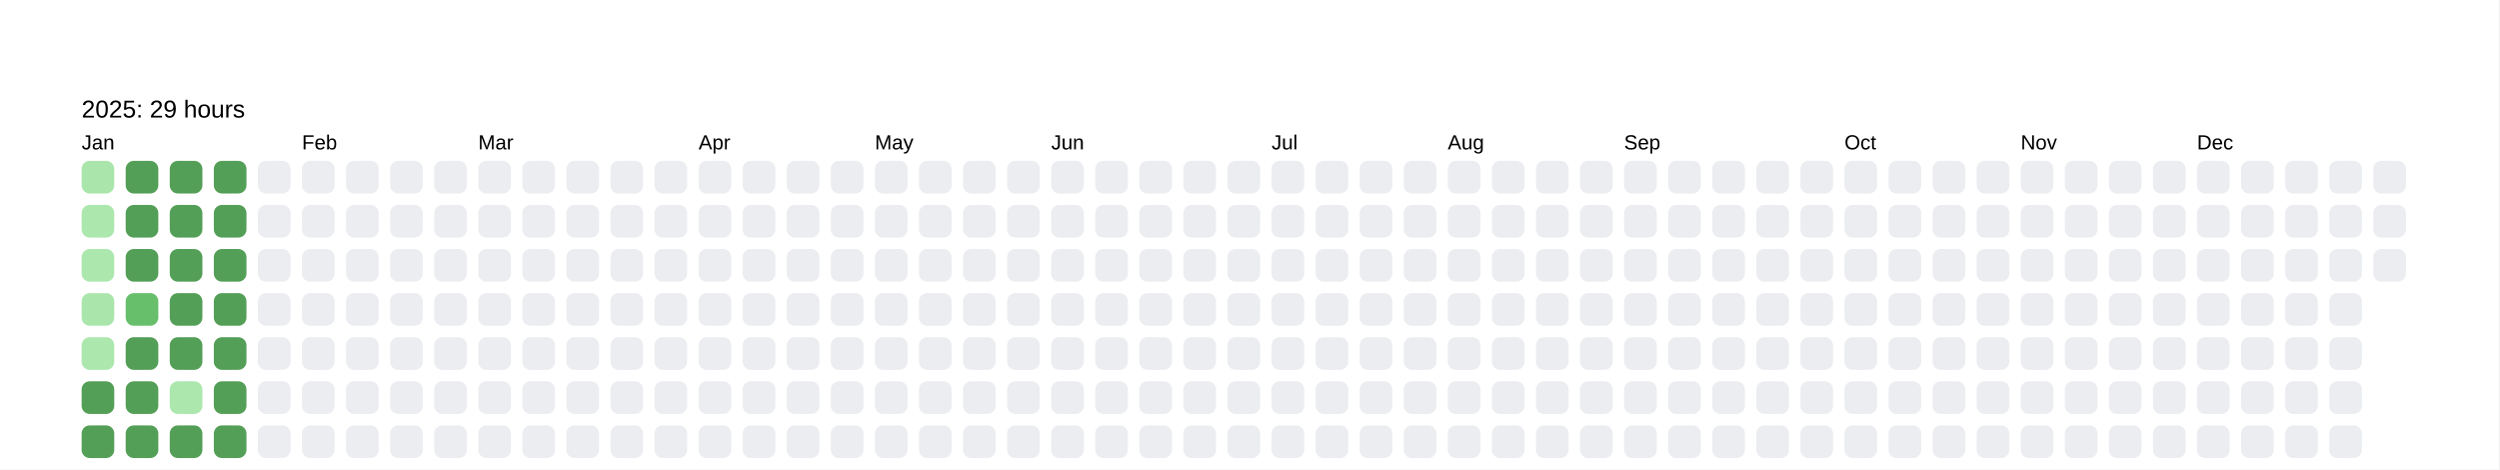
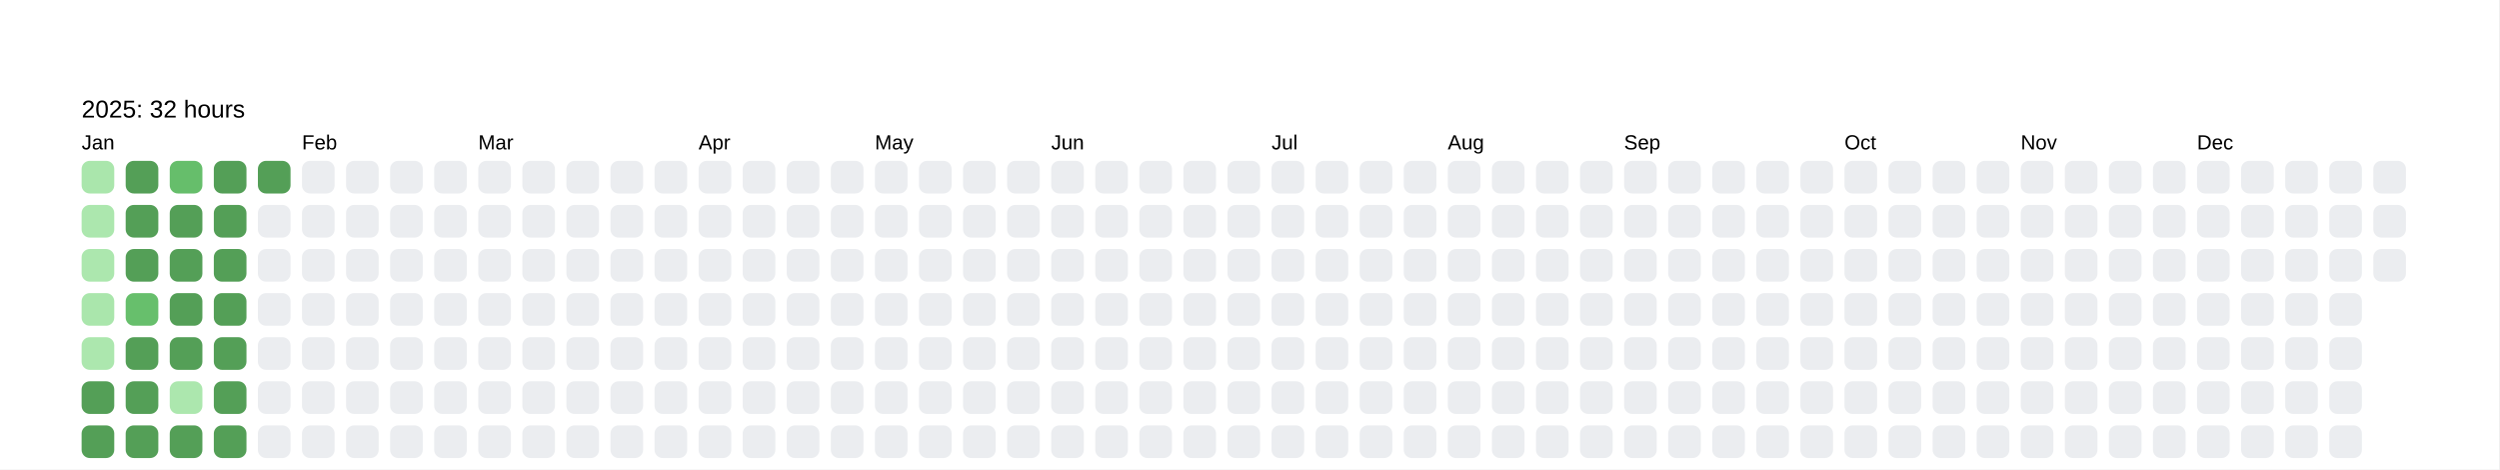
<svg xmlns="http://www.w3.org/2000/svg" baseProfile="full" height="57.5mm" version="1.1" viewBox="0,0,306.2,57.5" width="306.2mm">
  <defs />
  <rect fill="#FFFFFF" height="57.5" width="306.2" x="0" y="0" />
  <text fill="#000000" style="font-size:6px; font-family:Arial; font-weight:bold;" x="10" y="10" />
-   <text fill="#000000" style="font-size:3px; font-family:Arial;" x="10" y="14.4">2025: 29 hours</text>
+   <text fill="#000000" style="font-size:3px; font-family:Arial;" x="10" y="14.4">2025: 32 hours</text>
  <text fill="#000000" style="font-size:2.5px; font-family:Arial" x="10" y="18.3">Jan</text>
  <rect fill="#aae6ac" height="4" rx="1" ry="1" width="4" x="10" y="19.7" />
  <rect fill="#ace7ae" height="4" rx="1" ry="1" width="4" x="10" y="25.1" />
  <rect fill="#ace7ae" height="4" rx="1" ry="1" width="4" x="10" y="30.5" />
  <rect fill="#aae6ac" height="4" rx="1" ry="1" width="4" x="10" y="35.9" />
  <rect fill="#ace7ae" height="4" rx="1" ry="1" width="4" x="10" y="41.3" />
  <rect fill="#549F57" height="4" rx="1" ry="1" width="4" x="10" y="46.7" />
  <rect fill="#549F57" height="4" rx="1" ry="1" width="4" x="10" y="52.1" />
  <rect fill="#549F57" height="4" rx="1" ry="1" width="4" x="15.4" y="19.7" />
  <rect fill="#549F57" height="4" rx="1" ry="1" width="4" x="15.4" y="25.1" />
  <rect fill="#549F57" height="4" rx="1" ry="1" width="4" x="15.4" y="30.5" />
  <rect fill="#67bf6c" height="4" rx="1" ry="1" width="4" x="15.4" y="35.9" />
  <rect fill="#549F57" height="4" rx="1" ry="1" width="4" x="15.4" y="41.3" />
  <rect fill="#549F57" height="4" rx="1" ry="1" width="4" x="15.4" y="46.7" />
  <rect fill="#549F57" height="4" rx="1" ry="1" width="4" x="15.4" y="52.1" />
-   <rect fill="#549F57" height="4" rx="1" ry="1" width="4" x="20.8" y="19.7" />
+   <rect fill="#66be6b" height="4" rx="1" ry="1" width="4" x="20.8" y="19.7" />
  <rect fill="#549F57" height="4" rx="1" ry="1" width="4" x="20.8" y="25.1" />
  <rect fill="#549F57" height="4" rx="1" ry="1" width="4" x="20.8" y="30.5" />
  <rect fill="#549F57" height="4" rx="1" ry="1" width="4" x="20.8" y="35.9" />
  <rect fill="#549F57" height="4" rx="1" ry="1" width="4" x="20.8" y="41.3" />
  <rect fill="#ace7ae" height="4" rx="1" ry="1" width="4" x="20.8" y="46.7" />
  <rect fill="#549F57" height="4" rx="1" ry="1" width="4" x="20.8" y="52.1" />
  <rect fill="#549F57" height="4" rx="1" ry="1" width="4" x="26.2" y="19.7" />
  <rect fill="#549F57" height="4" rx="1" ry="1" width="4" x="26.2" y="25.1" />
  <rect fill="#549F57" height="4" rx="1" ry="1" width="4" x="26.2" y="30.5" />
  <rect fill="#549F57" height="4" rx="1" ry="1" width="4" x="26.2" y="35.9" />
  <rect fill="#549F57" height="4" rx="1" ry="1" width="4" x="26.2" y="41.3" />
  <rect fill="#549F57" height="4" rx="1" ry="1" width="4" x="26.2" y="46.7" />
  <rect fill="#549F57" height="4" rx="1" ry="1" width="4" x="26.2" y="52.1" />
-   <rect fill="#EBEDF0" height="4" rx="1" ry="1" width="4" x="31.6" y="19.7" />
+   <rect fill="#549F57" height="4" rx="1" ry="1" width="4" x="31.6" y="19.7" />
  <rect fill="#EBEDF0" height="4" rx="1" ry="1" width="4" x="31.6" y="25.1" />
  <rect fill="#EBEDF0" height="4" rx="1" ry="1" width="4" x="31.6" y="30.5" />
  <rect fill="#EBEDF0" height="4" rx="1" ry="1" width="4" x="31.6" y="35.9" />
  <rect fill="#EBEDF0" height="4" rx="1" ry="1" width="4" x="31.6" y="41.3" />
  <rect fill="#EBEDF0" height="4" rx="1" ry="1" width="4" x="31.6" y="46.7" />
  <rect fill="#EBEDF0" height="4" rx="1" ry="1" width="4" x="31.6" y="52.1" />
  <text fill="#000000" style="font-size:2.5px; font-family:Arial" x="37.0" y="18.3">Feb</text>
  <rect fill="#EBEDF0" height="4" rx="1" ry="1" width="4" x="37.0" y="19.7" />
  <rect fill="#EBEDF0" height="4" rx="1" ry="1" width="4" x="37.0" y="25.1" />
  <rect fill="#EBEDF0" height="4" rx="1" ry="1" width="4" x="37.0" y="30.5" />
  <rect fill="#EBEDF0" height="4" rx="1" ry="1" width="4" x="37.0" y="35.9" />
  <rect fill="#EBEDF0" height="4" rx="1" ry="1" width="4" x="37.0" y="41.3" />
  <rect fill="#EBEDF0" height="4" rx="1" ry="1" width="4" x="37.0" y="46.7" />
  <rect fill="#EBEDF0" height="4" rx="1" ry="1" width="4" x="37.0" y="52.1" />
  <rect fill="#EBEDF0" height="4" rx="1" ry="1" width="4" x="42.4" y="19.7" />
  <rect fill="#EBEDF0" height="4" rx="1" ry="1" width="4" x="42.4" y="25.1" />
  <rect fill="#EBEDF0" height="4" rx="1" ry="1" width="4" x="42.4" y="30.5" />
  <rect fill="#EBEDF0" height="4" rx="1" ry="1" width="4" x="42.4" y="35.9" />
  <rect fill="#EBEDF0" height="4" rx="1" ry="1" width="4" x="42.4" y="41.3" />
  <rect fill="#EBEDF0" height="4" rx="1" ry="1" width="4" x="42.4" y="46.7" />
  <rect fill="#EBEDF0" height="4" rx="1" ry="1" width="4" x="42.4" y="52.1" />
  <rect fill="#EBEDF0" height="4" rx="1" ry="1" width="4" x="47.8" y="19.7" />
  <rect fill="#EBEDF0" height="4" rx="1" ry="1" width="4" x="47.8" y="25.1" />
  <rect fill="#EBEDF0" height="4" rx="1" ry="1" width="4" x="47.8" y="30.5" />
  <rect fill="#EBEDF0" height="4" rx="1" ry="1" width="4" x="47.8" y="35.9" />
  <rect fill="#EBEDF0" height="4" rx="1" ry="1" width="4" x="47.8" y="41.3" />
  <rect fill="#EBEDF0" height="4" rx="1" ry="1" width="4" x="47.8" y="46.7" />
  <rect fill="#EBEDF0" height="4" rx="1" ry="1" width="4" x="47.8" y="52.1" />
  <rect fill="#EBEDF0" height="4" rx="1" ry="1" width="4" x="53.2" y="19.7" />
  <rect fill="#EBEDF0" height="4" rx="1" ry="1" width="4" x="53.2" y="25.1" />
  <rect fill="#EBEDF0" height="4" rx="1" ry="1" width="4" x="53.2" y="30.5" />
  <rect fill="#EBEDF0" height="4" rx="1" ry="1" width="4" x="53.2" y="35.9" />
  <rect fill="#EBEDF0" height="4" rx="1" ry="1" width="4" x="53.2" y="41.3" />
  <rect fill="#EBEDF0" height="4" rx="1" ry="1" width="4" x="53.2" y="46.7" />
  <rect fill="#EBEDF0" height="4" rx="1" ry="1" width="4" x="53.2" y="52.1" />
  <text fill="#000000" style="font-size:2.5px; font-family:Arial" x="58.6" y="18.3">Mar</text>
  <rect fill="#EBEDF0" height="4" rx="1" ry="1" width="4" x="58.6" y="19.7" />
  <rect fill="#EBEDF0" height="4" rx="1" ry="1" width="4" x="58.6" y="25.1" />
  <rect fill="#EBEDF0" height="4" rx="1" ry="1" width="4" x="58.6" y="30.5" />
  <rect fill="#EBEDF0" height="4" rx="1" ry="1" width="4" x="58.6" y="35.9" />
  <rect fill="#EBEDF0" height="4" rx="1" ry="1" width="4" x="58.6" y="41.3" />
  <rect fill="#EBEDF0" height="4" rx="1" ry="1" width="4" x="58.6" y="46.7" />
  <rect fill="#EBEDF0" height="4" rx="1" ry="1" width="4" x="58.6" y="52.1" />
  <rect fill="#EBEDF0" height="4" rx="1" ry="1" width="4" x="64" y="19.7" />
  <rect fill="#EBEDF0" height="4" rx="1" ry="1" width="4" x="64" y="25.1" />
  <rect fill="#EBEDF0" height="4" rx="1" ry="1" width="4" x="64" y="30.5" />
  <rect fill="#EBEDF0" height="4" rx="1" ry="1" width="4" x="64" y="35.9" />
  <rect fill="#EBEDF0" height="4" rx="1" ry="1" width="4" x="64" y="41.3" />
  <rect fill="#EBEDF0" height="4" rx="1" ry="1" width="4" x="64" y="46.7" />
  <rect fill="#EBEDF0" height="4" rx="1" ry="1" width="4" x="64" y="52.1" />
  <rect fill="#EBEDF0" height="4" rx="1" ry="1" width="4" x="69.4" y="19.7" />
  <rect fill="#EBEDF0" height="4" rx="1" ry="1" width="4" x="69.4" y="25.1" />
  <rect fill="#EBEDF0" height="4" rx="1" ry="1" width="4" x="69.4" y="30.5" />
  <rect fill="#EBEDF0" height="4" rx="1" ry="1" width="4" x="69.4" y="35.9" />
  <rect fill="#EBEDF0" height="4" rx="1" ry="1" width="4" x="69.4" y="41.3" />
  <rect fill="#EBEDF0" height="4" rx="1" ry="1" width="4" x="69.4" y="46.7" />
  <rect fill="#EBEDF0" height="4" rx="1" ry="1" width="4" x="69.4" y="52.1" />
  <rect fill="#EBEDF0" height="4" rx="1" ry="1" width="4" x="74.8" y="19.7" />
  <rect fill="#EBEDF0" height="4" rx="1" ry="1" width="4" x="74.8" y="25.1" />
  <rect fill="#EBEDF0" height="4" rx="1" ry="1" width="4" x="74.8" y="30.5" />
  <rect fill="#EBEDF0" height="4" rx="1" ry="1" width="4" x="74.8" y="35.9" />
  <rect fill="#EBEDF0" height="4" rx="1" ry="1" width="4" x="74.8" y="41.3" />
  <rect fill="#EBEDF0" height="4" rx="1" ry="1" width="4" x="74.8" y="46.7" />
  <rect fill="#EBEDF0" height="4" rx="1" ry="1" width="4" x="74.8" y="52.1" />
  <rect fill="#EBEDF0" height="4" rx="1" ry="1" width="4" x="80.2" y="19.7" />
  <rect fill="#EBEDF0" height="4" rx="1" ry="1" width="4" x="80.2" y="25.1" />
  <rect fill="#EBEDF0" height="4" rx="1" ry="1" width="4" x="80.2" y="30.5" />
  <rect fill="#EBEDF0" height="4" rx="1" ry="1" width="4" x="80.2" y="35.9" />
  <rect fill="#EBEDF0" height="4" rx="1" ry="1" width="4" x="80.2" y="41.3" />
  <rect fill="#EBEDF0" height="4" rx="1" ry="1" width="4" x="80.2" y="46.7" />
  <rect fill="#EBEDF0" height="4" rx="1" ry="1" width="4" x="80.2" y="52.1" />
  <text fill="#000000" style="font-size:2.5px; font-family:Arial" x="85.6" y="18.3">Apr</text>
  <rect fill="#EBEDF0" height="4" rx="1" ry="1" width="4" x="85.6" y="19.7" />
  <rect fill="#EBEDF0" height="4" rx="1" ry="1" width="4" x="85.6" y="25.1" />
  <rect fill="#EBEDF0" height="4" rx="1" ry="1" width="4" x="85.6" y="30.5" />
  <rect fill="#EBEDF0" height="4" rx="1" ry="1" width="4" x="85.6" y="35.9" />
  <rect fill="#EBEDF0" height="4" rx="1" ry="1" width="4" x="85.6" y="41.3" />
  <rect fill="#EBEDF0" height="4" rx="1" ry="1" width="4" x="85.6" y="46.7" />
  <rect fill="#EBEDF0" height="4" rx="1" ry="1" width="4" x="85.6" y="52.1" />
  <rect fill="#EBEDF0" height="4" rx="1" ry="1" width="4" x="91" y="19.7" />
  <rect fill="#EBEDF0" height="4" rx="1" ry="1" width="4" x="91" y="25.1" />
  <rect fill="#EBEDF0" height="4" rx="1" ry="1" width="4" x="91" y="30.5" />
  <rect fill="#EBEDF0" height="4" rx="1" ry="1" width="4" x="91" y="35.9" />
  <rect fill="#EBEDF0" height="4" rx="1" ry="1" width="4" x="91" y="41.3" />
  <rect fill="#EBEDF0" height="4" rx="1" ry="1" width="4" x="91" y="46.7" />
  <rect fill="#EBEDF0" height="4" rx="1" ry="1" width="4" x="91" y="52.1" />
  <rect fill="#EBEDF0" height="4" rx="1" ry="1" width="4" x="96.4" y="19.7" />
  <rect fill="#EBEDF0" height="4" rx="1" ry="1" width="4" x="96.4" y="25.1" />
  <rect fill="#EBEDF0" height="4" rx="1" ry="1" width="4" x="96.4" y="30.5" />
  <rect fill="#EBEDF0" height="4" rx="1" ry="1" width="4" x="96.4" y="35.9" />
  <rect fill="#EBEDF0" height="4" rx="1" ry="1" width="4" x="96.4" y="41.3" />
  <rect fill="#EBEDF0" height="4" rx="1" ry="1" width="4" x="96.4" y="46.7" />
  <rect fill="#EBEDF0" height="4" rx="1" ry="1" width="4" x="96.4" y="52.1" />
  <rect fill="#EBEDF0" height="4" rx="1" ry="1" width="4" x="101.8" y="19.7" />
  <rect fill="#EBEDF0" height="4" rx="1" ry="1" width="4" x="101.8" y="25.1" />
  <rect fill="#EBEDF0" height="4" rx="1" ry="1" width="4" x="101.8" y="30.5" />
  <rect fill="#EBEDF0" height="4" rx="1" ry="1" width="4" x="101.8" y="35.9" />
  <rect fill="#EBEDF0" height="4" rx="1" ry="1" width="4" x="101.8" y="41.3" />
  <rect fill="#EBEDF0" height="4" rx="1" ry="1" width="4" x="101.8" y="46.7" />
  <rect fill="#EBEDF0" height="4" rx="1" ry="1" width="4" x="101.8" y="52.1" />
  <text fill="#000000" style="font-size:2.5px; font-family:Arial" x="107.2" y="18.3">May</text>
  <rect fill="#EBEDF0" height="4" rx="1" ry="1" width="4" x="107.2" y="19.7" />
  <rect fill="#EBEDF0" height="4" rx="1" ry="1" width="4" x="107.2" y="25.1" />
  <rect fill="#EBEDF0" height="4" rx="1" ry="1" width="4" x="107.2" y="30.5" />
  <rect fill="#EBEDF0" height="4" rx="1" ry="1" width="4" x="107.2" y="35.9" />
  <rect fill="#EBEDF0" height="4" rx="1" ry="1" width="4" x="107.2" y="41.3" />
  <rect fill="#EBEDF0" height="4" rx="1" ry="1" width="4" x="107.2" y="46.7" />
  <rect fill="#EBEDF0" height="4" rx="1" ry="1" width="4" x="107.2" y="52.1" />
  <rect fill="#EBEDF0" height="4" rx="1" ry="1" width="4" x="112.6" y="19.7" />
  <rect fill="#EBEDF0" height="4" rx="1" ry="1" width="4" x="112.6" y="25.1" />
  <rect fill="#EBEDF0" height="4" rx="1" ry="1" width="4" x="112.6" y="30.5" />
  <rect fill="#EBEDF0" height="4" rx="1" ry="1" width="4" x="112.6" y="35.9" />
  <rect fill="#EBEDF0" height="4" rx="1" ry="1" width="4" x="112.6" y="41.3" />
  <rect fill="#EBEDF0" height="4" rx="1" ry="1" width="4" x="112.6" y="46.7" />
  <rect fill="#EBEDF0" height="4" rx="1" ry="1" width="4" x="112.6" y="52.1" />
  <rect fill="#EBEDF0" height="4" rx="1" ry="1" width="4" x="118" y="19.7" />
  <rect fill="#EBEDF0" height="4" rx="1" ry="1" width="4" x="118" y="25.1" />
  <rect fill="#EBEDF0" height="4" rx="1" ry="1" width="4" x="118" y="30.5" />
  <rect fill="#EBEDF0" height="4" rx="1" ry="1" width="4" x="118" y="35.9" />
  <rect fill="#EBEDF0" height="4" rx="1" ry="1" width="4" x="118" y="41.3" />
  <rect fill="#EBEDF0" height="4" rx="1" ry="1" width="4" x="118" y="46.7" />
  <rect fill="#EBEDF0" height="4" rx="1" ry="1" width="4" x="118" y="52.1" />
  <rect fill="#EBEDF0" height="4" rx="1" ry="1" width="4" x="123.4" y="19.7" />
  <rect fill="#EBEDF0" height="4" rx="1" ry="1" width="4" x="123.4" y="25.1" />
  <rect fill="#EBEDF0" height="4" rx="1" ry="1" width="4" x="123.4" y="30.5" />
  <rect fill="#EBEDF0" height="4" rx="1" ry="1" width="4" x="123.4" y="35.9" />
  <rect fill="#EBEDF0" height="4" rx="1" ry="1" width="4" x="123.4" y="41.3" />
  <rect fill="#EBEDF0" height="4" rx="1" ry="1" width="4" x="123.4" y="46.7" />
  <rect fill="#EBEDF0" height="4" rx="1" ry="1" width="4" x="123.4" y="52.1" />
  <text fill="#000000" style="font-size:2.5px; font-family:Arial" x="128.8" y="18.3">Jun</text>
  <rect fill="#EBEDF0" height="4" rx="1" ry="1" width="4" x="128.8" y="19.7" />
  <rect fill="#EBEDF0" height="4" rx="1" ry="1" width="4" x="128.8" y="25.1" />
  <rect fill="#EBEDF0" height="4" rx="1" ry="1" width="4" x="128.8" y="30.5" />
  <rect fill="#EBEDF0" height="4" rx="1" ry="1" width="4" x="128.8" y="35.9" />
  <rect fill="#EBEDF0" height="4" rx="1" ry="1" width="4" x="128.8" y="41.3" />
  <rect fill="#EBEDF0" height="4" rx="1" ry="1" width="4" x="128.8" y="46.7" />
  <rect fill="#EBEDF0" height="4" rx="1" ry="1" width="4" x="128.8" y="52.1" />
  <rect fill="#EBEDF0" height="4" rx="1" ry="1" width="4" x="134.2" y="19.7" />
  <rect fill="#EBEDF0" height="4" rx="1" ry="1" width="4" x="134.2" y="25.1" />
  <rect fill="#EBEDF0" height="4" rx="1" ry="1" width="4" x="134.2" y="30.5" />
  <rect fill="#EBEDF0" height="4" rx="1" ry="1" width="4" x="134.2" y="35.9" />
  <rect fill="#EBEDF0" height="4" rx="1" ry="1" width="4" x="134.2" y="41.3" />
  <rect fill="#EBEDF0" height="4" rx="1" ry="1" width="4" x="134.2" y="46.7" />
  <rect fill="#EBEDF0" height="4" rx="1" ry="1" width="4" x="134.2" y="52.1" />
  <rect fill="#EBEDF0" height="4" rx="1" ry="1" width="4" x="139.6" y="19.7" />
  <rect fill="#EBEDF0" height="4" rx="1" ry="1" width="4" x="139.6" y="25.1" />
  <rect fill="#EBEDF0" height="4" rx="1" ry="1" width="4" x="139.6" y="30.5" />
  <rect fill="#EBEDF0" height="4" rx="1" ry="1" width="4" x="139.6" y="35.9" />
  <rect fill="#EBEDF0" height="4" rx="1" ry="1" width="4" x="139.6" y="41.3" />
  <rect fill="#EBEDF0" height="4" rx="1" ry="1" width="4" x="139.6" y="46.7" />
  <rect fill="#EBEDF0" height="4" rx="1" ry="1" width="4" x="139.6" y="52.1" />
  <rect fill="#EBEDF0" height="4" rx="1" ry="1" width="4" x="145" y="19.7" />
  <rect fill="#EBEDF0" height="4" rx="1" ry="1" width="4" x="145" y="25.1" />
  <rect fill="#EBEDF0" height="4" rx="1" ry="1" width="4" x="145" y="30.5" />
  <rect fill="#EBEDF0" height="4" rx="1" ry="1" width="4" x="145" y="35.9" />
  <rect fill="#EBEDF0" height="4" rx="1" ry="1" width="4" x="145" y="41.3" />
  <rect fill="#EBEDF0" height="4" rx="1" ry="1" width="4" x="145" y="46.7" />
  <rect fill="#EBEDF0" height="4" rx="1" ry="1" width="4" x="145" y="52.1" />
  <rect fill="#EBEDF0" height="4" rx="1" ry="1" width="4" x="150.4" y="19.7" />
  <rect fill="#EBEDF0" height="4" rx="1" ry="1" width="4" x="150.4" y="25.1" />
  <rect fill="#EBEDF0" height="4" rx="1" ry="1" width="4" x="150.4" y="30.5" />
  <rect fill="#EBEDF0" height="4" rx="1" ry="1" width="4" x="150.4" y="35.9" />
  <rect fill="#EBEDF0" height="4" rx="1" ry="1" width="4" x="150.4" y="41.3" />
  <rect fill="#EBEDF0" height="4" rx="1" ry="1" width="4" x="150.4" y="46.7" />
  <rect fill="#EBEDF0" height="4" rx="1" ry="1" width="4" x="150.4" y="52.1" />
  <text fill="#000000" style="font-size:2.5px; font-family:Arial" x="155.8" y="18.3">Jul</text>
  <rect fill="#EBEDF0" height="4" rx="1" ry="1" width="4" x="155.8" y="19.7" />
  <rect fill="#EBEDF0" height="4" rx="1" ry="1" width="4" x="155.8" y="25.1" />
  <rect fill="#EBEDF0" height="4" rx="1" ry="1" width="4" x="155.8" y="30.5" />
  <rect fill="#EBEDF0" height="4" rx="1" ry="1" width="4" x="155.8" y="35.9" />
  <rect fill="#EBEDF0" height="4" rx="1" ry="1" width="4" x="155.8" y="41.3" />
  <rect fill="#EBEDF0" height="4" rx="1" ry="1" width="4" x="155.8" y="46.7" />
  <rect fill="#EBEDF0" height="4" rx="1" ry="1" width="4" x="155.8" y="52.1" />
  <rect fill="#EBEDF0" height="4" rx="1" ry="1" width="4" x="161.2" y="19.7" />
  <rect fill="#EBEDF0" height="4" rx="1" ry="1" width="4" x="161.2" y="25.1" />
  <rect fill="#EBEDF0" height="4" rx="1" ry="1" width="4" x="161.2" y="30.5" />
  <rect fill="#EBEDF0" height="4" rx="1" ry="1" width="4" x="161.2" y="35.9" />
  <rect fill="#EBEDF0" height="4" rx="1" ry="1" width="4" x="161.2" y="41.3" />
  <rect fill="#EBEDF0" height="4" rx="1" ry="1" width="4" x="161.2" y="46.7" />
  <rect fill="#EBEDF0" height="4" rx="1" ry="1" width="4" x="161.2" y="52.1" />
  <rect fill="#EBEDF0" height="4" rx="1" ry="1" width="4" x="166.6" y="19.7" />
  <rect fill="#EBEDF0" height="4" rx="1" ry="1" width="4" x="166.6" y="25.1" />
  <rect fill="#EBEDF0" height="4" rx="1" ry="1" width="4" x="166.6" y="30.5" />
  <rect fill="#EBEDF0" height="4" rx="1" ry="1" width="4" x="166.6" y="35.9" />
  <rect fill="#EBEDF0" height="4" rx="1" ry="1" width="4" x="166.6" y="41.3" />
  <rect fill="#EBEDF0" height="4" rx="1" ry="1" width="4" x="166.6" y="46.7" />
  <rect fill="#EBEDF0" height="4" rx="1" ry="1" width="4" x="166.6" y="52.1" />
  <rect fill="#EBEDF0" height="4" rx="1" ry="1" width="4" x="172" y="19.7" />
  <rect fill="#EBEDF0" height="4" rx="1" ry="1" width="4" x="172" y="25.1" />
  <rect fill="#EBEDF0" height="4" rx="1" ry="1" width="4" x="172" y="30.5" />
  <rect fill="#EBEDF0" height="4" rx="1" ry="1" width="4" x="172" y="35.9" />
  <rect fill="#EBEDF0" height="4" rx="1" ry="1" width="4" x="172" y="41.3" />
  <rect fill="#EBEDF0" height="4" rx="1" ry="1" width="4" x="172" y="46.7" />
  <rect fill="#EBEDF0" height="4" rx="1" ry="1" width="4" x="172" y="52.1" />
  <text fill="#000000" style="font-size:2.5px; font-family:Arial" x="177.4" y="18.3">Aug</text>
  <rect fill="#EBEDF0" height="4" rx="1" ry="1" width="4" x="177.4" y="19.7" />
  <rect fill="#EBEDF0" height="4" rx="1" ry="1" width="4" x="177.4" y="25.1" />
  <rect fill="#EBEDF0" height="4" rx="1" ry="1" width="4" x="177.4" y="30.5" />
  <rect fill="#EBEDF0" height="4" rx="1" ry="1" width="4" x="177.4" y="35.9" />
  <rect fill="#EBEDF0" height="4" rx="1" ry="1" width="4" x="177.4" y="41.3" />
  <rect fill="#EBEDF0" height="4" rx="1" ry="1" width="4" x="177.4" y="46.7" />
  <rect fill="#EBEDF0" height="4" rx="1" ry="1" width="4" x="177.4" y="52.1" />
  <rect fill="#EBEDF0" height="4" rx="1" ry="1" width="4" x="182.8" y="19.7" />
  <rect fill="#EBEDF0" height="4" rx="1" ry="1" width="4" x="182.8" y="25.1" />
  <rect fill="#EBEDF0" height="4" rx="1" ry="1" width="4" x="182.8" y="30.5" />
  <rect fill="#EBEDF0" height="4" rx="1" ry="1" width="4" x="182.8" y="35.9" />
  <rect fill="#EBEDF0" height="4" rx="1" ry="1" width="4" x="182.8" y="41.3" />
  <rect fill="#EBEDF0" height="4" rx="1" ry="1" width="4" x="182.8" y="46.7" />
  <rect fill="#EBEDF0" height="4" rx="1" ry="1" width="4" x="182.8" y="52.1" />
  <rect fill="#EBEDF0" height="4" rx="1" ry="1" width="4" x="188.2" y="19.7" />
  <rect fill="#EBEDF0" height="4" rx="1" ry="1" width="4" x="188.2" y="25.1" />
  <rect fill="#EBEDF0" height="4" rx="1" ry="1" width="4" x="188.2" y="30.5" />
  <rect fill="#EBEDF0" height="4" rx="1" ry="1" width="4" x="188.2" y="35.9" />
  <rect fill="#EBEDF0" height="4" rx="1" ry="1" width="4" x="188.2" y="41.3" />
  <rect fill="#EBEDF0" height="4" rx="1" ry="1" width="4" x="188.2" y="46.7" />
  <rect fill="#EBEDF0" height="4" rx="1" ry="1" width="4" x="188.2" y="52.1" />
  <rect fill="#EBEDF0" height="4" rx="1" ry="1" width="4" x="193.6" y="19.7" />
  <rect fill="#EBEDF0" height="4" rx="1" ry="1" width="4" x="193.6" y="25.1" />
  <rect fill="#EBEDF0" height="4" rx="1" ry="1" width="4" x="193.6" y="30.5" />
  <rect fill="#EBEDF0" height="4" rx="1" ry="1" width="4" x="193.6" y="35.9" />
  <rect fill="#EBEDF0" height="4" rx="1" ry="1" width="4" x="193.6" y="41.3" />
  <rect fill="#EBEDF0" height="4" rx="1" ry="1" width="4" x="193.6" y="46.7" />
  <rect fill="#EBEDF0" height="4" rx="1" ry="1" width="4" x="193.6" y="52.1" />
  <text fill="#000000" style="font-size:2.5px; font-family:Arial" x="199" y="18.3">Sep</text>
  <rect fill="#EBEDF0" height="4" rx="1" ry="1" width="4" x="199" y="19.7" />
  <rect fill="#EBEDF0" height="4" rx="1" ry="1" width="4" x="199" y="25.1" />
  <rect fill="#EBEDF0" height="4" rx="1" ry="1" width="4" x="199" y="30.5" />
  <rect fill="#EBEDF0" height="4" rx="1" ry="1" width="4" x="199" y="35.9" />
  <rect fill="#EBEDF0" height="4" rx="1" ry="1" width="4" x="199" y="41.3" />
  <rect fill="#EBEDF0" height="4" rx="1" ry="1" width="4" x="199" y="46.7" />
  <rect fill="#EBEDF0" height="4" rx="1" ry="1" width="4" x="199" y="52.1" />
  <rect fill="#EBEDF0" height="4" rx="1" ry="1" width="4" x="204.4" y="19.7" />
  <rect fill="#EBEDF0" height="4" rx="1" ry="1" width="4" x="204.4" y="25.1" />
  <rect fill="#EBEDF0" height="4" rx="1" ry="1" width="4" x="204.4" y="30.5" />
  <rect fill="#EBEDF0" height="4" rx="1" ry="1" width="4" x="204.4" y="35.9" />
  <rect fill="#EBEDF0" height="4" rx="1" ry="1" width="4" x="204.4" y="41.3" />
  <rect fill="#EBEDF0" height="4" rx="1" ry="1" width="4" x="204.4" y="46.7" />
  <rect fill="#EBEDF0" height="4" rx="1" ry="1" width="4" x="204.4" y="52.1" />
  <rect fill="#EBEDF0" height="4" rx="1" ry="1" width="4" x="209.8" y="19.7" />
  <rect fill="#EBEDF0" height="4" rx="1" ry="1" width="4" x="209.8" y="25.1" />
  <rect fill="#EBEDF0" height="4" rx="1" ry="1" width="4" x="209.8" y="30.5" />
  <rect fill="#EBEDF0" height="4" rx="1" ry="1" width="4" x="209.8" y="35.9" />
  <rect fill="#EBEDF0" height="4" rx="1" ry="1" width="4" x="209.8" y="41.3" />
  <rect fill="#EBEDF0" height="4" rx="1" ry="1" width="4" x="209.8" y="46.7" />
  <rect fill="#EBEDF0" height="4" rx="1" ry="1" width="4" x="209.8" y="52.1" />
  <rect fill="#EBEDF0" height="4" rx="1" ry="1" width="4" x="215.2" y="19.7" />
  <rect fill="#EBEDF0" height="4" rx="1" ry="1" width="4" x="215.2" y="25.1" />
  <rect fill="#EBEDF0" height="4" rx="1" ry="1" width="4" x="215.2" y="30.5" />
  <rect fill="#EBEDF0" height="4" rx="1" ry="1" width="4" x="215.2" y="35.9" />
  <rect fill="#EBEDF0" height="4" rx="1" ry="1" width="4" x="215.2" y="41.3" />
  <rect fill="#EBEDF0" height="4" rx="1" ry="1" width="4" x="215.2" y="46.7" />
  <rect fill="#EBEDF0" height="4" rx="1" ry="1" width="4" x="215.2" y="52.1" />
  <rect fill="#EBEDF0" height="4" rx="1" ry="1" width="4" x="220.6" y="19.7" />
  <rect fill="#EBEDF0" height="4" rx="1" ry="1" width="4" x="220.6" y="25.1" />
  <rect fill="#EBEDF0" height="4" rx="1" ry="1" width="4" x="220.6" y="30.5" />
  <rect fill="#EBEDF0" height="4" rx="1" ry="1" width="4" x="220.6" y="35.9" />
  <rect fill="#EBEDF0" height="4" rx="1" ry="1" width="4" x="220.6" y="41.3" />
  <rect fill="#EBEDF0" height="4" rx="1" ry="1" width="4" x="220.6" y="46.7" />
  <rect fill="#EBEDF0" height="4" rx="1" ry="1" width="4" x="220.6" y="52.1" />
  <text fill="#000000" style="font-size:2.5px; font-family:Arial" x="226" y="18.3">Oct</text>
  <rect fill="#EBEDF0" height="4" rx="1" ry="1" width="4" x="226" y="19.7" />
  <rect fill="#EBEDF0" height="4" rx="1" ry="1" width="4" x="226" y="25.1" />
  <rect fill="#EBEDF0" height="4" rx="1" ry="1" width="4" x="226" y="30.5" />
  <rect fill="#EBEDF0" height="4" rx="1" ry="1" width="4" x="226" y="35.9" />
  <rect fill="#EBEDF0" height="4" rx="1" ry="1" width="4" x="226" y="41.3" />
  <rect fill="#EBEDF0" height="4" rx="1" ry="1" width="4" x="226" y="46.7" />
  <rect fill="#EBEDF0" height="4" rx="1" ry="1" width="4" x="226" y="52.1" />
  <rect fill="#EBEDF0" height="4" rx="1" ry="1" width="4" x="231.4" y="19.7" />
  <rect fill="#EBEDF0" height="4" rx="1" ry="1" width="4" x="231.4" y="25.1" />
  <rect fill="#EBEDF0" height="4" rx="1" ry="1" width="4" x="231.4" y="30.5" />
  <rect fill="#EBEDF0" height="4" rx="1" ry="1" width="4" x="231.4" y="35.9" />
  <rect fill="#EBEDF0" height="4" rx="1" ry="1" width="4" x="231.4" y="41.3" />
  <rect fill="#EBEDF0" height="4" rx="1" ry="1" width="4" x="231.4" y="46.7" />
  <rect fill="#EBEDF0" height="4" rx="1" ry="1" width="4" x="231.4" y="52.1" />
  <rect fill="#EBEDF0" height="4" rx="1" ry="1" width="4" x="236.8" y="19.7" />
  <rect fill="#EBEDF0" height="4" rx="1" ry="1" width="4" x="236.8" y="25.1" />
  <rect fill="#EBEDF0" height="4" rx="1" ry="1" width="4" x="236.8" y="30.5" />
  <rect fill="#EBEDF0" height="4" rx="1" ry="1" width="4" x="236.8" y="35.9" />
  <rect fill="#EBEDF0" height="4" rx="1" ry="1" width="4" x="236.8" y="41.3" />
  <rect fill="#EBEDF0" height="4" rx="1" ry="1" width="4" x="236.8" y="46.7" />
  <rect fill="#EBEDF0" height="4" rx="1" ry="1" width="4" x="236.8" y="52.1" />
  <rect fill="#EBEDF0" height="4" rx="1" ry="1" width="4" x="242.2" y="19.7" />
  <rect fill="#EBEDF0" height="4" rx="1" ry="1" width="4" x="242.2" y="25.1" />
  <rect fill="#EBEDF0" height="4" rx="1" ry="1" width="4" x="242.2" y="30.5" />
  <rect fill="#EBEDF0" height="4" rx="1" ry="1" width="4" x="242.2" y="35.9" />
  <rect fill="#EBEDF0" height="4" rx="1" ry="1" width="4" x="242.2" y="41.3" />
  <rect fill="#EBEDF0" height="4" rx="1" ry="1" width="4" x="242.2" y="46.7" />
  <rect fill="#EBEDF0" height="4" rx="1" ry="1" width="4" x="242.2" y="52.1" />
  <text fill="#000000" style="font-size:2.5px; font-family:Arial" x="247.6" y="18.3">Nov</text>
  <rect fill="#EBEDF0" height="4" rx="1" ry="1" width="4" x="247.6" y="19.7" />
  <rect fill="#EBEDF0" height="4" rx="1" ry="1" width="4" x="247.6" y="25.1" />
  <rect fill="#EBEDF0" height="4" rx="1" ry="1" width="4" x="247.6" y="30.5" />
  <rect fill="#EBEDF0" height="4" rx="1" ry="1" width="4" x="247.6" y="35.9" />
  <rect fill="#EBEDF0" height="4" rx="1" ry="1" width="4" x="247.6" y="41.3" />
  <rect fill="#EBEDF0" height="4" rx="1" ry="1" width="4" x="247.6" y="46.7" />
  <rect fill="#EBEDF0" height="4" rx="1" ry="1" width="4" x="247.6" y="52.1" />
  <rect fill="#EBEDF0" height="4" rx="1" ry="1" width="4" x="253" y="19.7" />
  <rect fill="#EBEDF0" height="4" rx="1" ry="1" width="4" x="253" y="25.1" />
  <rect fill="#EBEDF0" height="4" rx="1" ry="1" width="4" x="253" y="30.5" />
  <rect fill="#EBEDF0" height="4" rx="1" ry="1" width="4" x="253" y="35.9" />
  <rect fill="#EBEDF0" height="4" rx="1" ry="1" width="4" x="253" y="41.3" />
  <rect fill="#EBEDF0" height="4" rx="1" ry="1" width="4" x="253" y="46.7" />
  <rect fill="#EBEDF0" height="4" rx="1" ry="1" width="4" x="253" y="52.1" />
  <rect fill="#EBEDF0" height="4" rx="1" ry="1" width="4" x="258.4" y="19.7" />
  <rect fill="#EBEDF0" height="4" rx="1" ry="1" width="4" x="258.4" y="25.1" />
  <rect fill="#EBEDF0" height="4" rx="1" ry="1" width="4" x="258.4" y="30.5" />
  <rect fill="#EBEDF0" height="4" rx="1" ry="1" width="4" x="258.4" y="35.9" />
  <rect fill="#EBEDF0" height="4" rx="1" ry="1" width="4" x="258.4" y="41.3" />
  <rect fill="#EBEDF0" height="4" rx="1" ry="1" width="4" x="258.4" y="46.7" />
  <rect fill="#EBEDF0" height="4" rx="1" ry="1" width="4" x="258.4" y="52.1" />
  <rect fill="#EBEDF0" height="4" rx="1" ry="1" width="4" x="263.8" y="19.7" />
  <rect fill="#EBEDF0" height="4" rx="1" ry="1" width="4" x="263.8" y="25.1" />
  <rect fill="#EBEDF0" height="4" rx="1" ry="1" width="4" x="263.8" y="30.5" />
  <rect fill="#EBEDF0" height="4" rx="1" ry="1" width="4" x="263.8" y="35.9" />
  <rect fill="#EBEDF0" height="4" rx="1" ry="1" width="4" x="263.8" y="41.3" />
  <rect fill="#EBEDF0" height="4" rx="1" ry="1" width="4" x="263.8" y="46.7" />
  <rect fill="#EBEDF0" height="4" rx="1" ry="1" width="4" x="263.8" y="52.1" />
  <text fill="#000000" style="font-size:2.5px; font-family:Arial" x="269.2" y="18.3">Dec</text>
  <rect fill="#EBEDF0" height="4" rx="1" ry="1" width="4" x="269.2" y="19.7" />
  <rect fill="#EBEDF0" height="4" rx="1" ry="1" width="4" x="269.2" y="25.1" />
  <rect fill="#EBEDF0" height="4" rx="1" ry="1" width="4" x="269.2" y="30.5" />
  <rect fill="#EBEDF0" height="4" rx="1" ry="1" width="4" x="269.2" y="35.9" />
  <rect fill="#EBEDF0" height="4" rx="1" ry="1" width="4" x="269.2" y="41.3" />
  <rect fill="#EBEDF0" height="4" rx="1" ry="1" width="4" x="269.2" y="46.7" />
  <rect fill="#EBEDF0" height="4" rx="1" ry="1" width="4" x="269.2" y="52.1" />
  <rect fill="#EBEDF0" height="4" rx="1" ry="1" width="4" x="274.6" y="19.7" />
  <rect fill="#EBEDF0" height="4" rx="1" ry="1" width="4" x="274.6" y="25.1" />
  <rect fill="#EBEDF0" height="4" rx="1" ry="1" width="4" x="274.6" y="30.5" />
  <rect fill="#EBEDF0" height="4" rx="1" ry="1" width="4" x="274.6" y="35.9" />
  <rect fill="#EBEDF0" height="4" rx="1" ry="1" width="4" x="274.6" y="41.3" />
  <rect fill="#EBEDF0" height="4" rx="1" ry="1" width="4" x="274.6" y="46.7" />
  <rect fill="#EBEDF0" height="4" rx="1" ry="1" width="4" x="274.6" y="52.1" />
  <rect fill="#EBEDF0" height="4" rx="1" ry="1" width="4" x="280" y="19.7" />
  <rect fill="#EBEDF0" height="4" rx="1" ry="1" width="4" x="280" y="25.1" />
  <rect fill="#EBEDF0" height="4" rx="1" ry="1" width="4" x="280" y="30.5" />
  <rect fill="#EBEDF0" height="4" rx="1" ry="1" width="4" x="280" y="35.9" />
  <rect fill="#EBEDF0" height="4" rx="1" ry="1" width="4" x="280" y="41.3" />
  <rect fill="#EBEDF0" height="4" rx="1" ry="1" width="4" x="280" y="46.7" />
  <rect fill="#EBEDF0" height="4" rx="1" ry="1" width="4" x="280" y="52.1" />
  <rect fill="#EBEDF0" height="4" rx="1" ry="1" width="4" x="285.4" y="19.7" />
  <rect fill="#EBEDF0" height="4" rx="1" ry="1" width="4" x="285.4" y="25.1" />
  <rect fill="#EBEDF0" height="4" rx="1" ry="1" width="4" x="285.4" y="30.5" />
  <rect fill="#EBEDF0" height="4" rx="1" ry="1" width="4" x="285.4" y="35.9" />
  <rect fill="#EBEDF0" height="4" rx="1" ry="1" width="4" x="285.4" y="41.3" />
  <rect fill="#EBEDF0" height="4" rx="1" ry="1" width="4" x="285.4" y="46.7" />
  <rect fill="#EBEDF0" height="4" rx="1" ry="1" width="4" x="285.4" y="52.1" />
  <rect fill="#EBEDF0" height="4" rx="1" ry="1" width="4" x="290.8" y="19.7" />
  <rect fill="#EBEDF0" height="4" rx="1" ry="1" width="4" x="290.8" y="25.1" />
  <rect fill="#EBEDF0" height="4" rx="1" ry="1" width="4" x="290.8" y="30.5" />
</svg>
